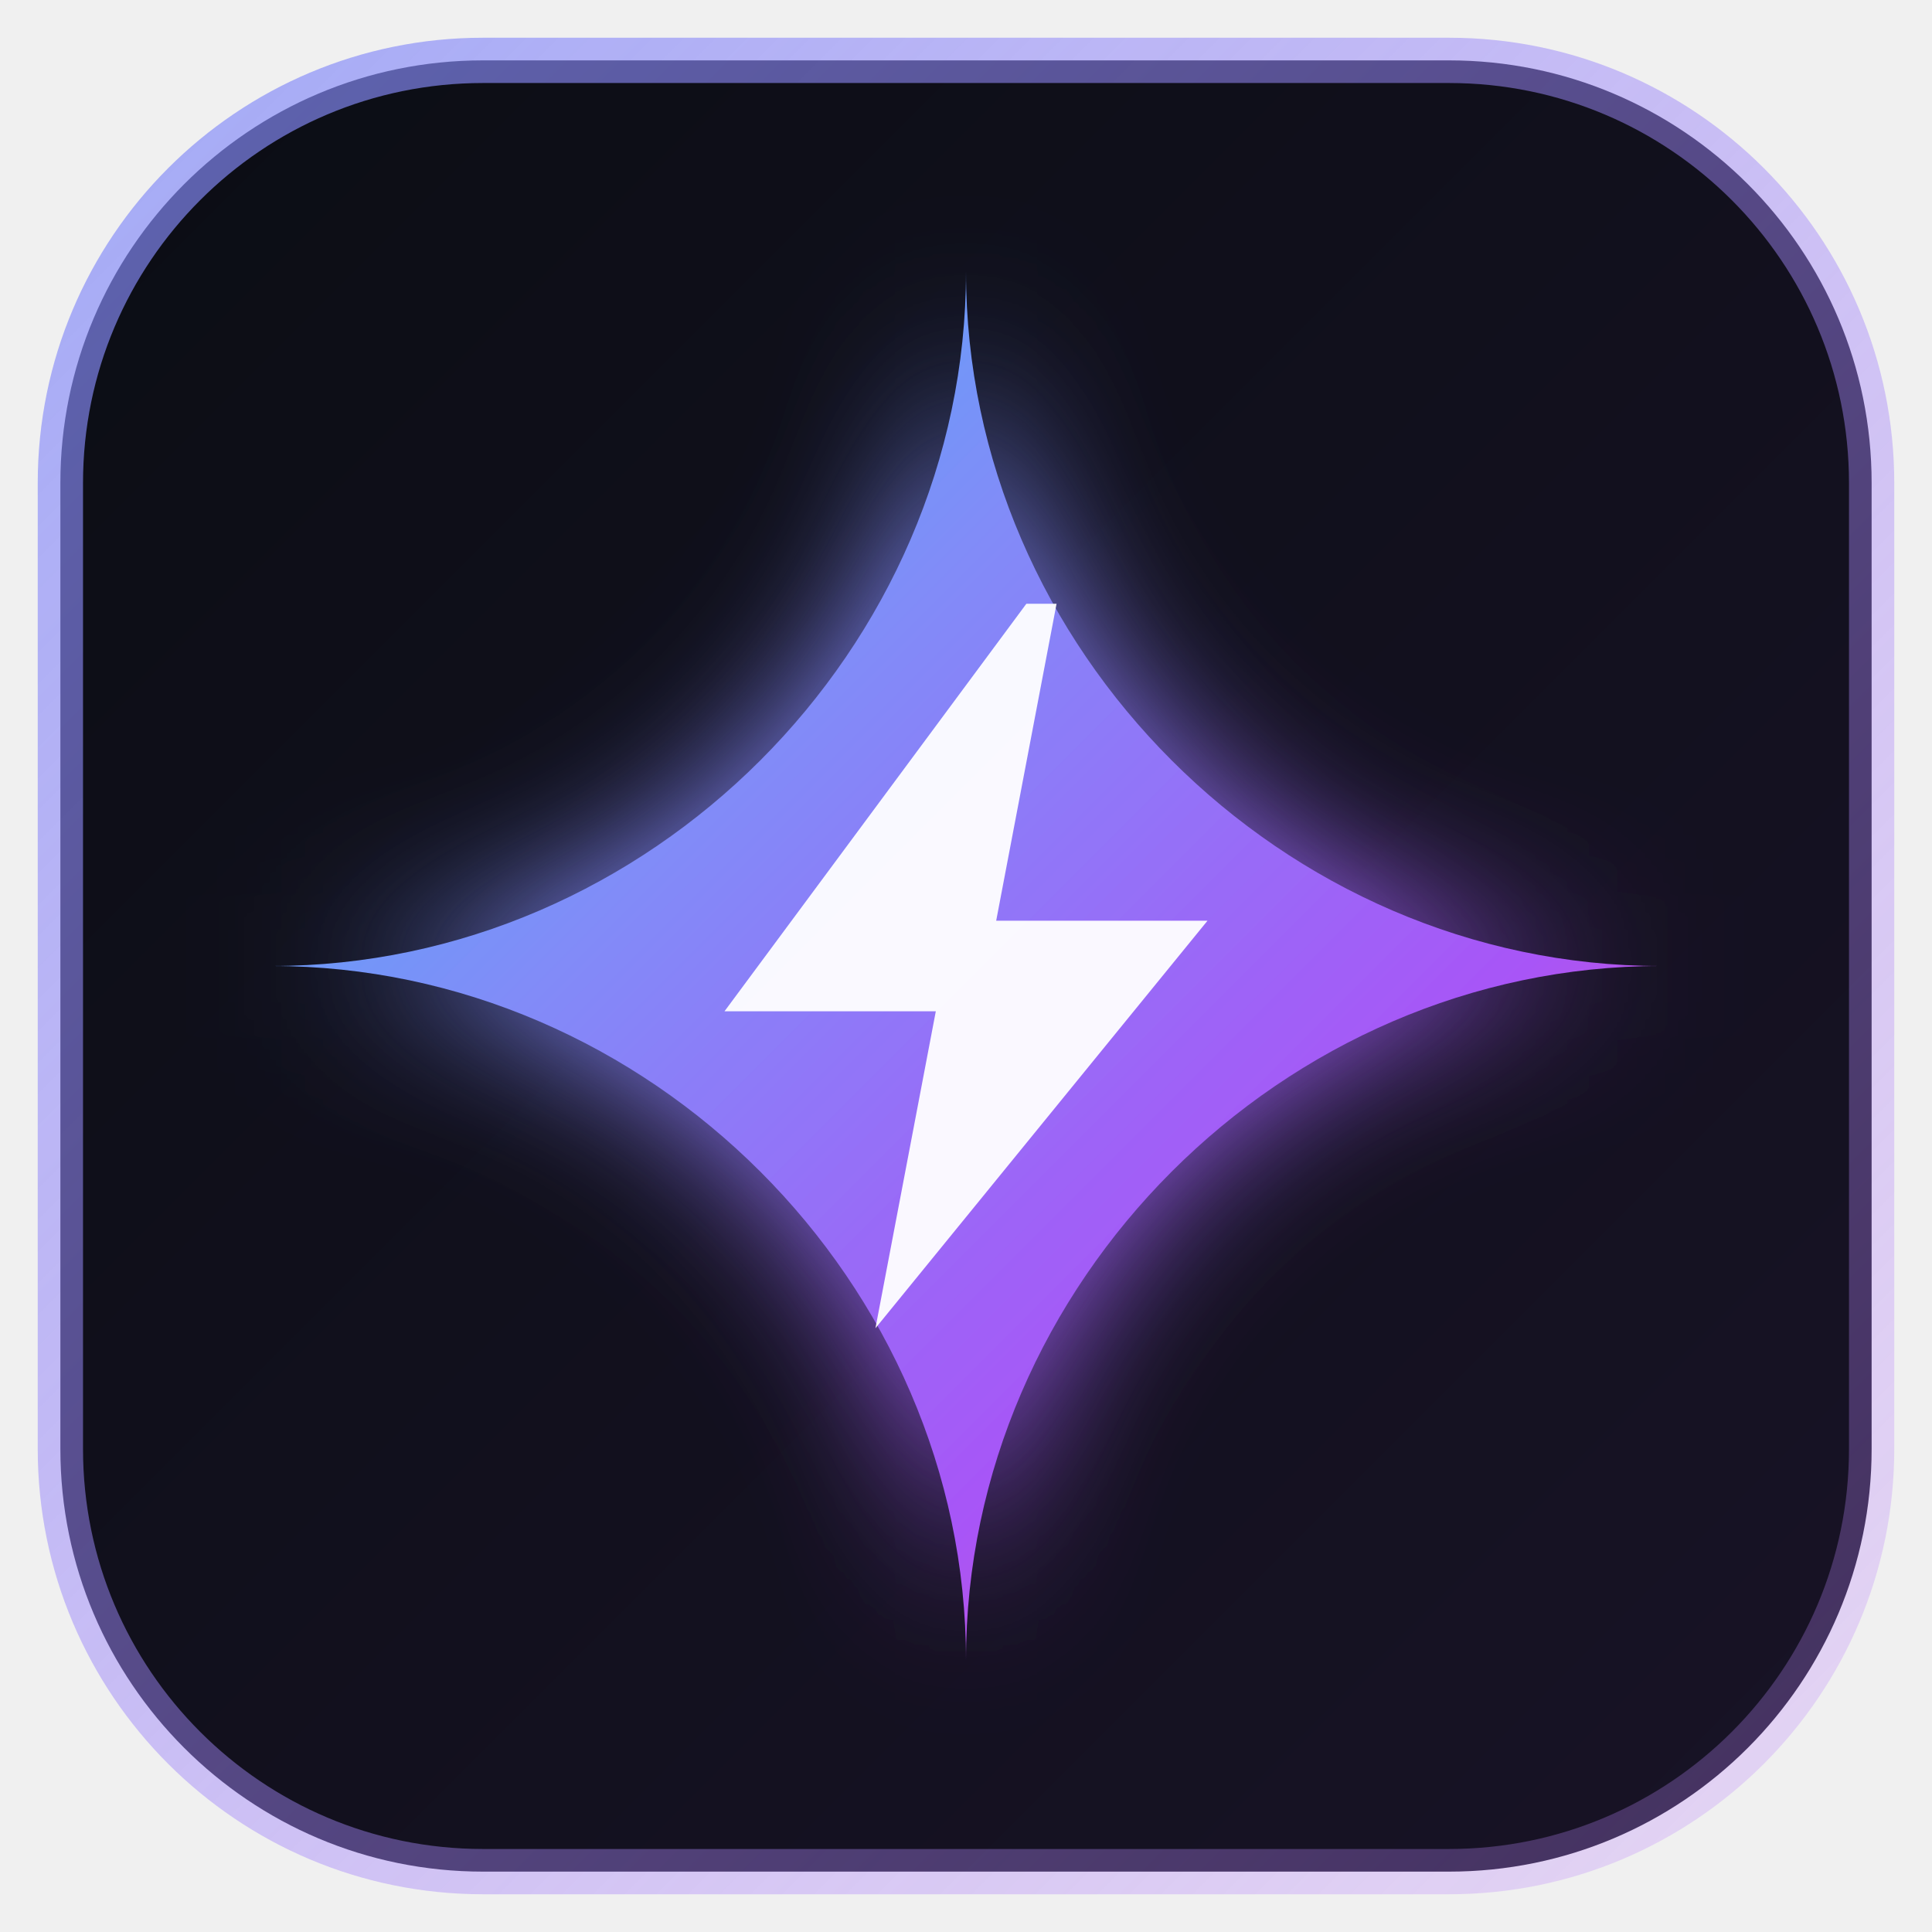
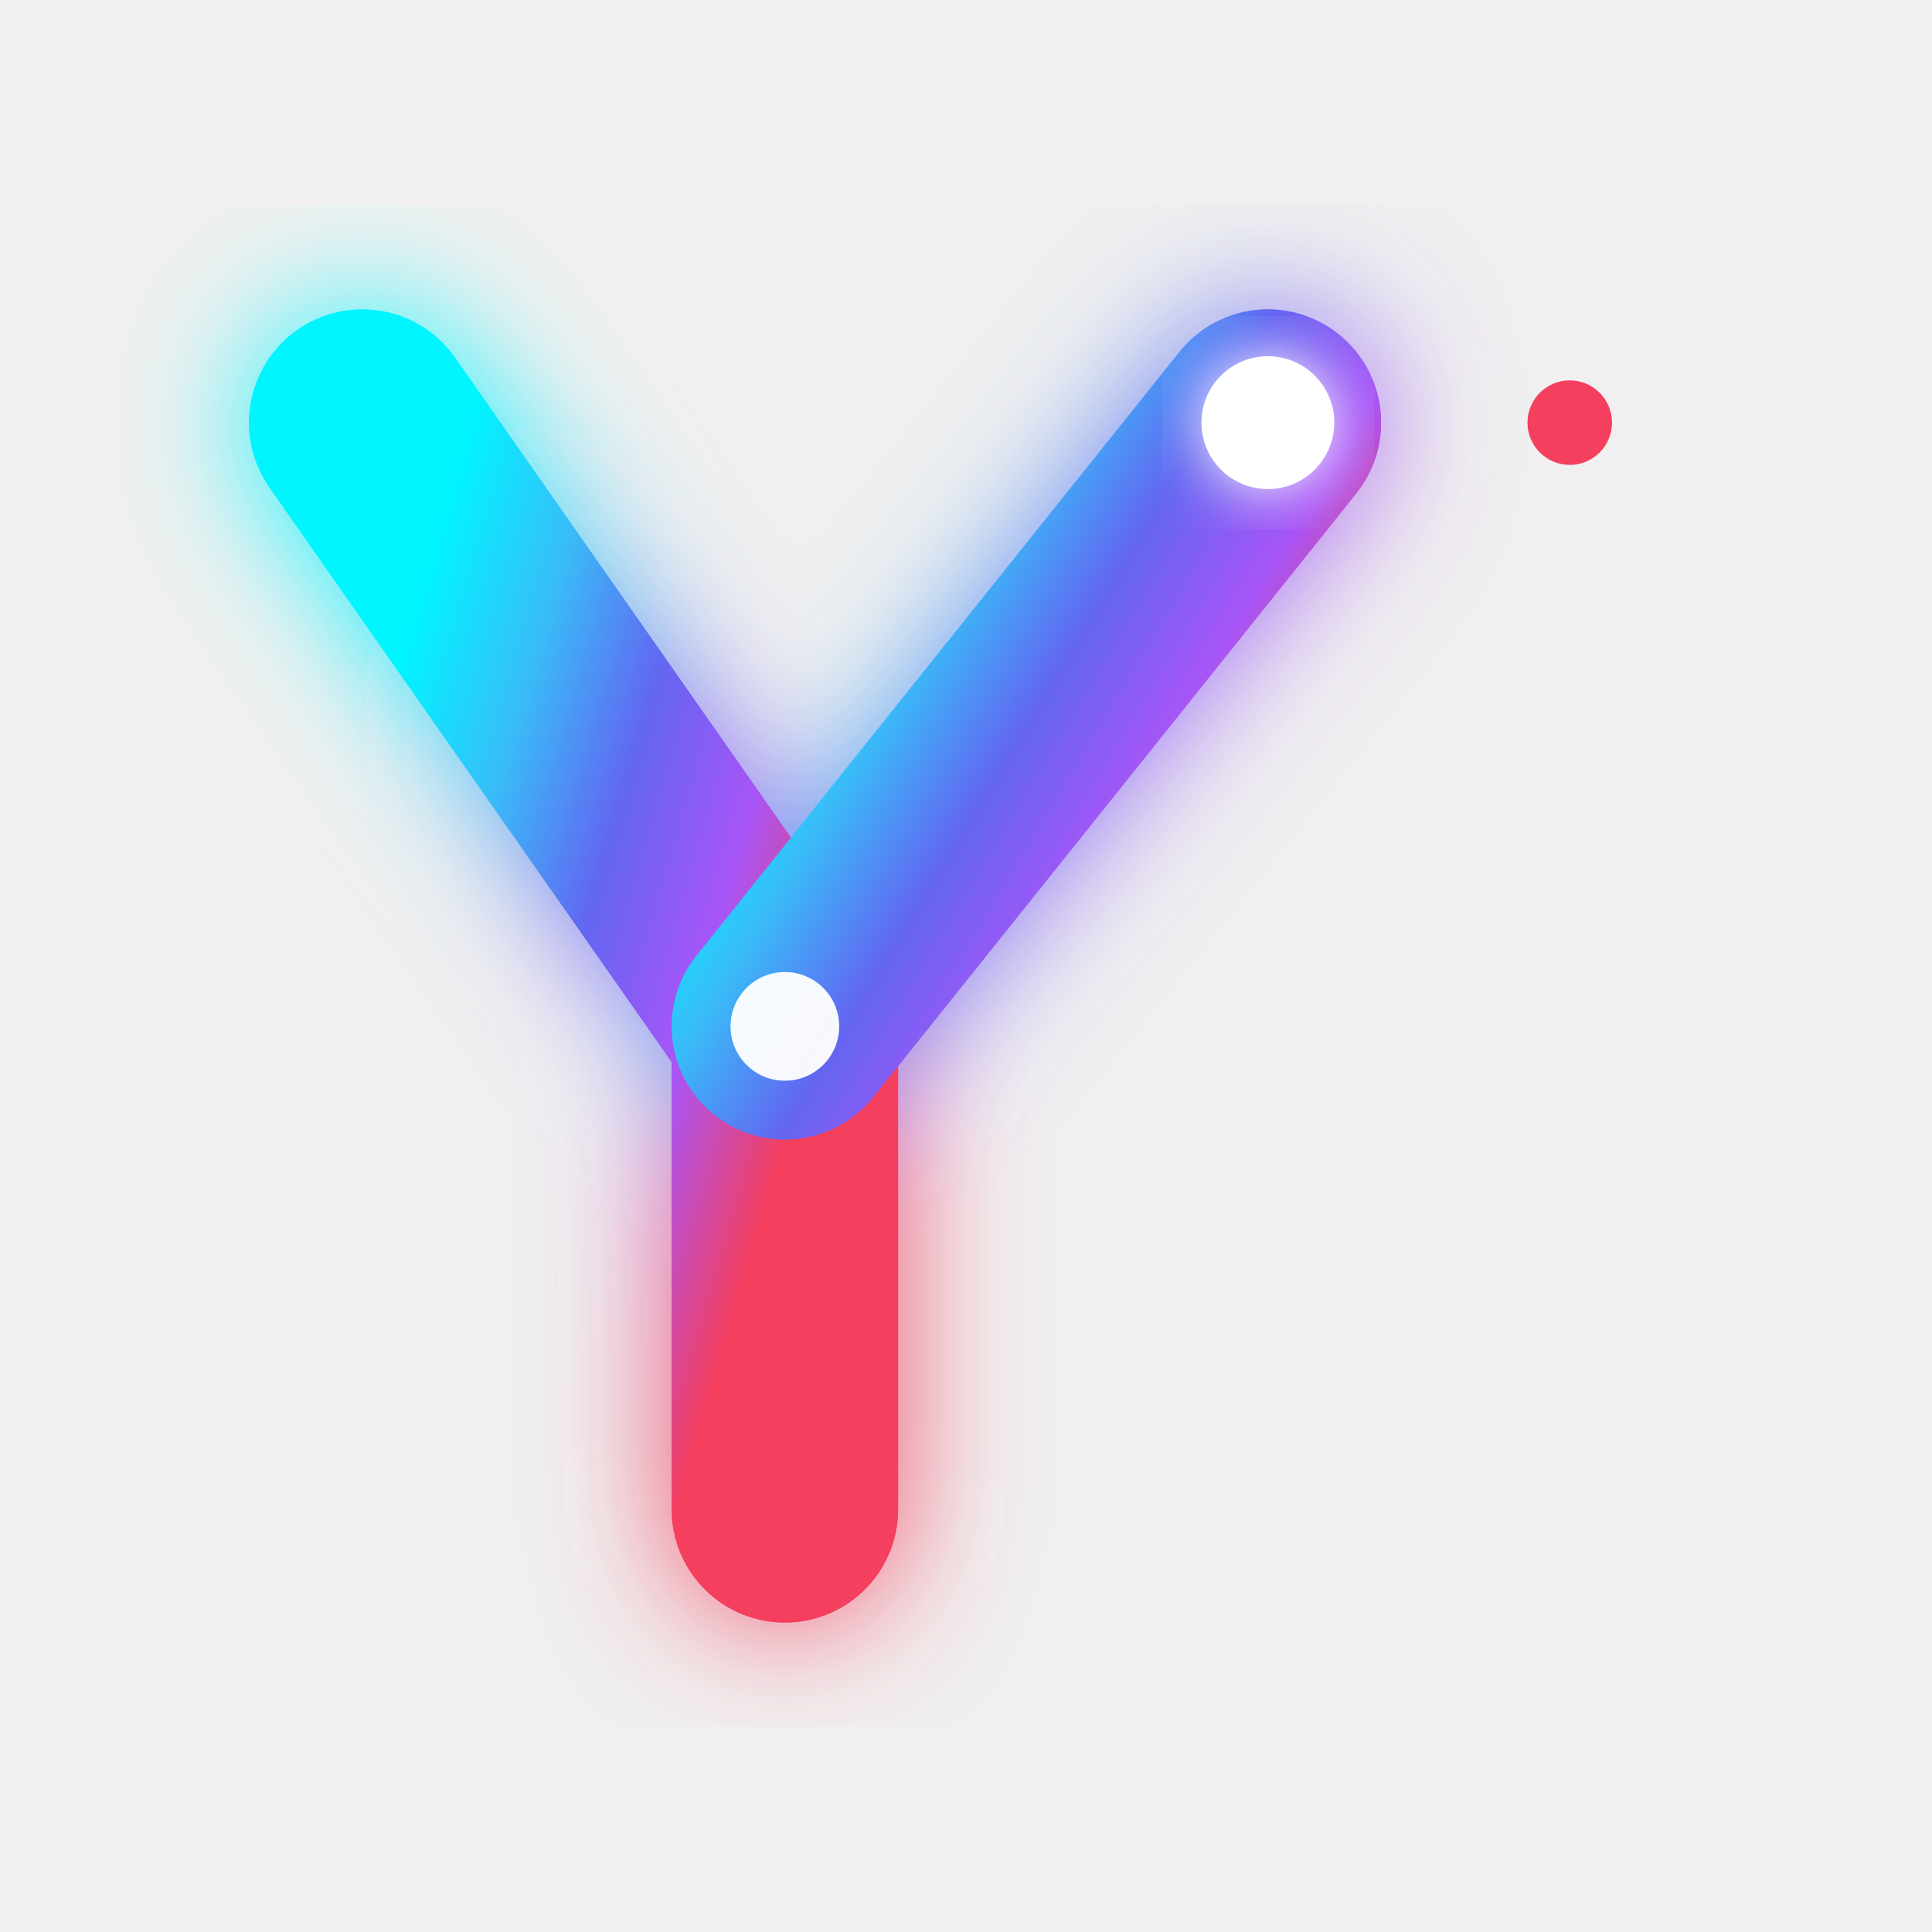
<svg xmlns="http://www.w3.org/2000/svg" viewBox="0 0 64 64" fill="none">
  <defs>
-     <linearGradient id="bgGrad" x1="0%" y1="0%" x2="100%" y2="100%">
-       <stop offset="0%" stop-color="#0B0D14" />
-       <stop offset="100%" stop-color="#181326" />
+     <linearGradient id="ytFlowGrad" x1="10%" y1="20%" x2="90%" y2="80%">
+       <stop offset="0%" stop-color="#00F5FF" />
+       <stop offset="25%" stop-color="#38BDF8" />
+       <stop offset="50%" stop-color="#6366F1" />
+       <stop offset="75%" stop-color="#A855F7" />
+       <stop offset="100%" stop-color="#F43F5E" />
    </linearGradient>
-     <linearGradient id="starGrad" x1="0%" y1="0%" x2="100%" y2="100%">
-       <stop offset="0%" stop-color="#38BDF8" />
-       <stop offset="35%" stop-color="#818CF8" />
-       <stop offset="70%" stop-color="#A855F7" />
-       <stop offset="100%" stop-color="#EC4899" />
+     <linearGradient id="tAccentGrad" x1="0%" y1="0%" x2="100%" y2="100%">
+       <stop offset="0%" stop-color="#818CF8" />
+       <stop offset="45%" stop-color="#C084FC" />
+       <stop offset="100%" stop-color="#F43F5E" />
    </linearGradient>
-     <linearGradient id="borderGrad" x1="0%" y1="0%" x2="100%" y2="100%">
-       <stop offset="0%" stop-color="#818CF8" stop-opacity="0.7" />
-       <stop offset="100%" stop-color="#C084FC" stop-opacity="0.25" />
-     </linearGradient>
-     <filter id="glow" x="-20%" y="-20%" width="140%" height="140%">
-       <feGaussianBlur stdDeviation="2.5" result="blur" />
+     <filter id="ytGlow" x="-20%" y="-20%" width="140%" height="140%">
+       <feGaussianBlur stdDeviation="2.2" result="blur" />
      <feComposite in="SourceGraphic" in2="blur" operator="over" />
    </filter>
+     <filter id="coreGlow" x="-30%" y="-30%" width="160%" height="160%">
+       <feGaussianBlur stdDeviation="1" result="spark" />
+       <feComposite in="SourceGraphic" in2="spark" operator="over" />
+     </filter>
  </defs>
-   <rect x="2" y="2" width="60" height="60" rx="14" fill="url(#bgGrad)" />
-   <rect x="2" y="2" width="60" height="60" rx="14" stroke="url(#borderGrad)" stroke-width="1.5" />
-   <path d="M32 9 C32 21.5 21.5 32 9 32 C21.5 32 32 42.5 32 55 C32 42.5 42.5 32 55 32 C42.5 32 32 21.5 32 9 Z" fill="url(#starGrad)" filter="url(#glow)" />
-   <path d="M34 20 L24 33.5 H31 L29 44 L40 30.5 H33 L35 20 Z" fill="#FFFFFF" fill-opacity="0.95" />
+   <g filter="url(#ytGlow)">
+     <path d="M 12 14 L 26 34 L 26 50" stroke="url(#ytFlowGrad)" stroke-width="7.5" stroke-linecap="round" stroke-linejoin="round" stroke-opacity="0.9" />
+     <path d="M 26 34 L 42 14" stroke="url(#ytFlowGrad)" stroke-width="7.5" stroke-linecap="round" stroke-linejoin="round" stroke-opacity="0.9" />
+     <path d="M 28 14 L 52 14" stroke="url(#tAccentGrad)" stroke-width="7.5" stroke-linecap="round" stroke-linejoin="round" stroke-opacity="0.95" />
+     <path d="M 42 14 L 42 50" stroke="url(#tAccentGrad)" stroke-width="7.5" stroke-linecap="round" stroke-linejoin="round" stroke-opacity="0.95" />
+   </g>
+   <path d="M 12 14 L 26 34 L 26 50" stroke="url(#ytFlowGrad)" stroke-width="7.5" stroke-linecap="round" stroke-linejoin="round" />
+   <path d="M 26 34 L 42 14" stroke="url(#ytFlowGrad)" stroke-width="7.5" stroke-linecap="round" stroke-linejoin="round" />
+   <path d="M 28 14 L 52 14" stroke="url(#tAccentGrad)" stroke-width="7.5" stroke-linecap="round" stroke-linejoin="round" />
+   <path d="M 42 14 L 42 50" stroke="url(#tAccentGrad)" stroke-width="7.5" stroke-linecap="round" stroke-linejoin="round" />
+   <circle cx="42" cy="14" r="2.2" fill="#FFFFFF" filter="url(#coreGlow)" />
+   <circle cx="26" cy="34" r="1.8" fill="#FFFFFF" fill-opacity="0.95" />
+   <circle cx="12" cy="14" r="1.4" fill="#00F5FF" />
+   <circle cx="52" cy="14" r="1.4" fill="#F43F5E" />
</svg>
